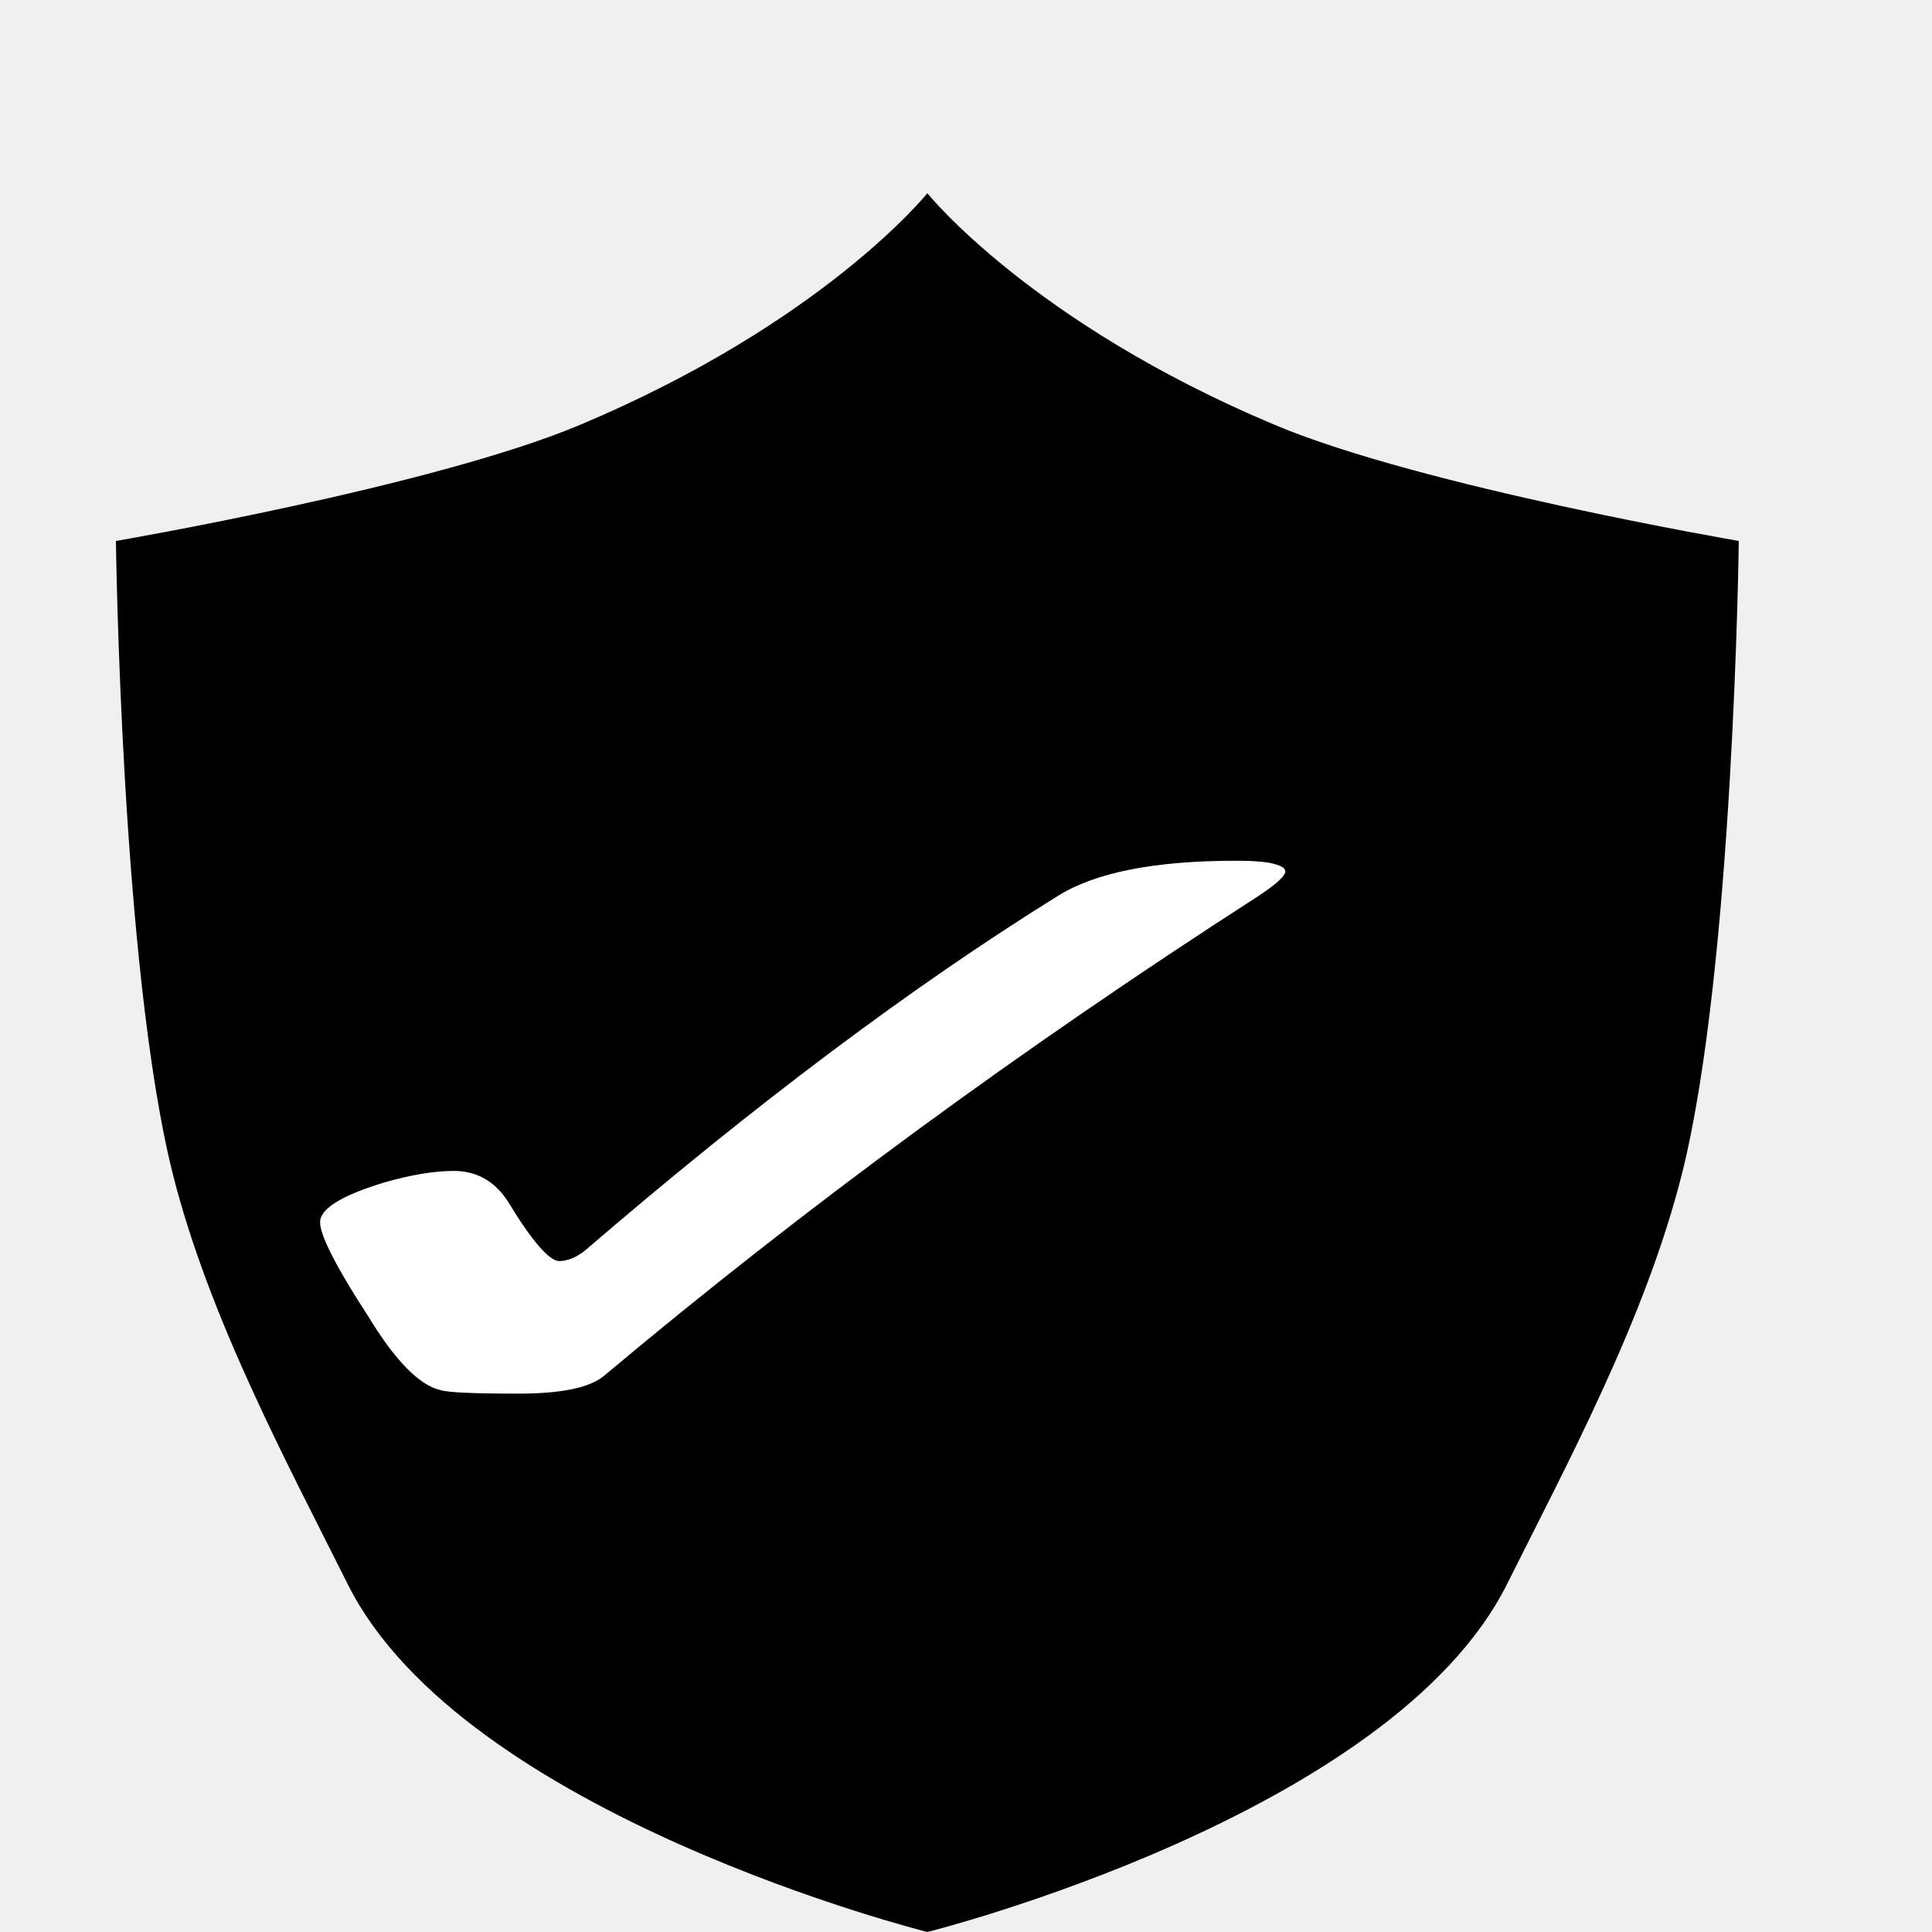
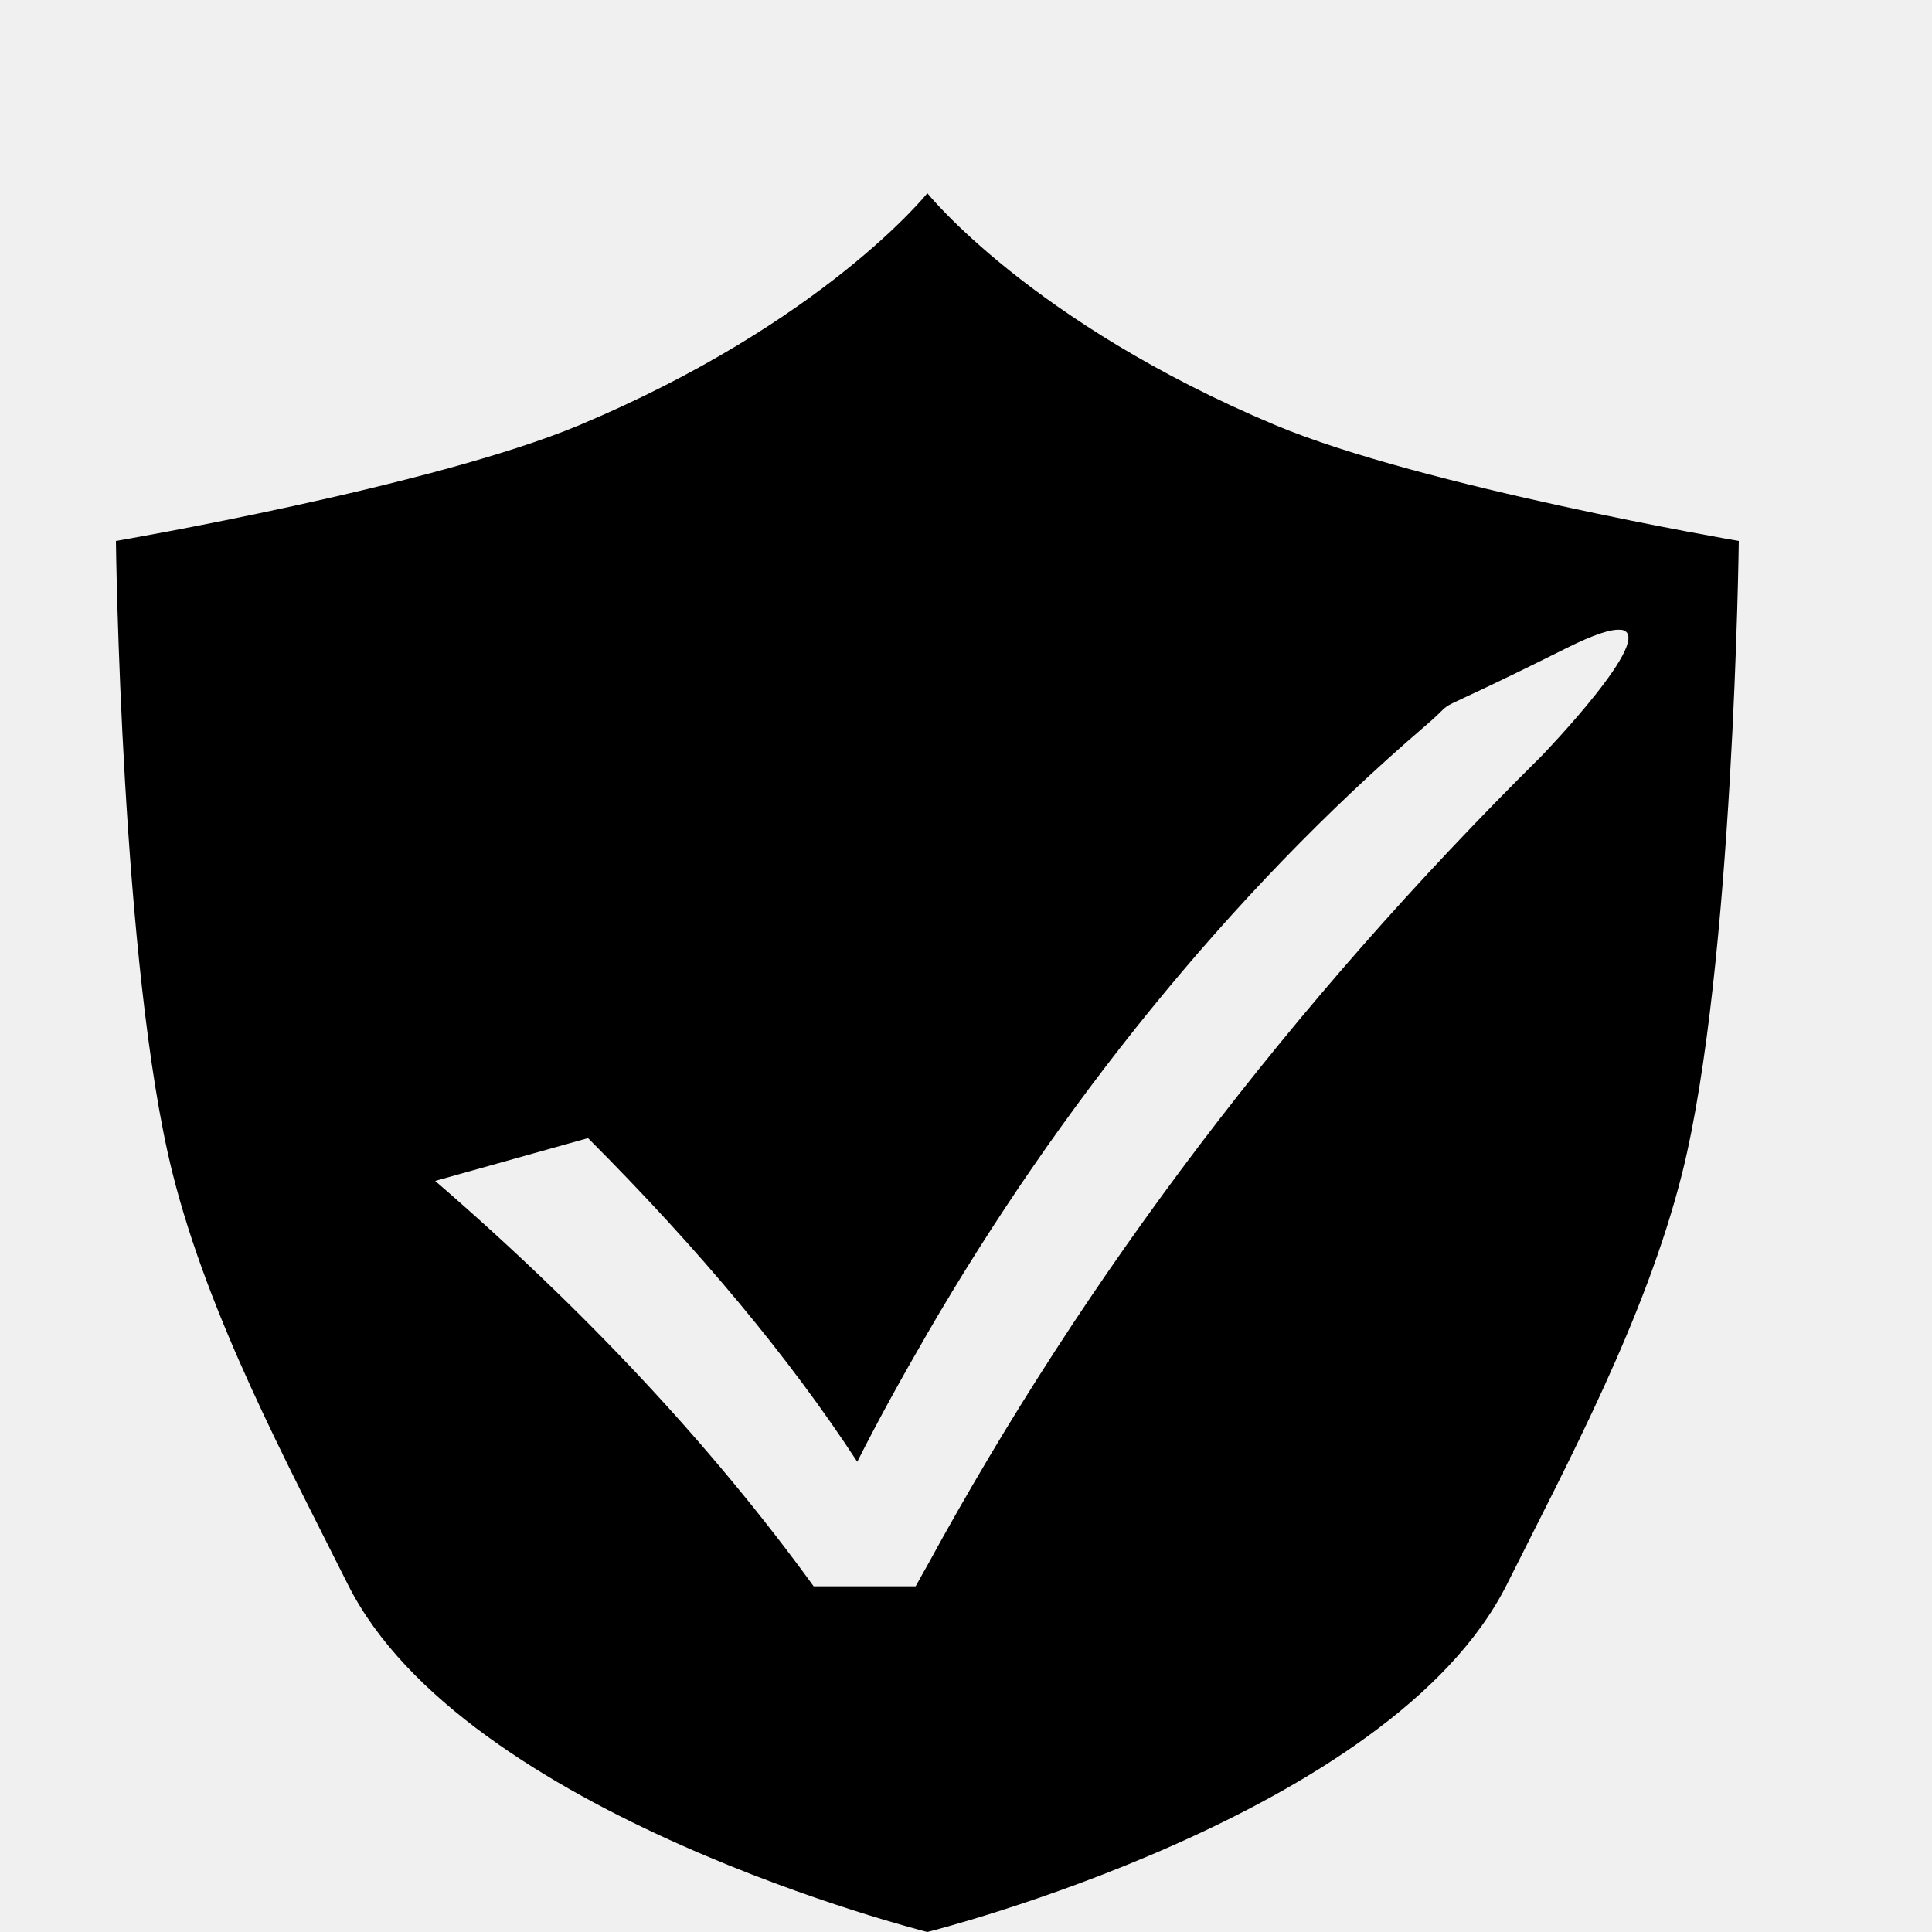
<svg xmlns="http://www.w3.org/2000/svg" width="25" height="25" viewBox="0 0 25 25" version="1.1" id="SVGRoot">
  <defs id="defs1233" />
  <g id="layer1">
-     <text xml:space="preserve" style="font-style:normal;font-weight:normal;font-size:60px;line-height:1.25;font-family:sans-serif;letter-spacing:0px;word-spacing:0px;fill:#000000;fill-opacity:1;stroke:none;stroke-width:1.5" x="9.354" y="9.202" id="text1902">
-       <tspan id="tspan1900" x="9.354" y="9.202" style="stroke-width:1.5" />
-     </text>
-     <text xml:space="preserve" style="font-style:normal;font-weight:normal;font-size:14px;line-height:1.25;font-family:sans-serif;letter-spacing:0px;word-spacing:0px;fill:#000000;fill-opacity:1;stroke:none;stroke-width:1.5" x="9.223" y="19.886" id="text1906">
-       <tspan id="tspan1904" x="9.223" y="19.886" style="font-size:14px;fill:#ffffff;fill-opacity:1;stroke-width:1.5">?</tspan>
-     </text>
    <g id="g2016" transform="matrix(1.5,0,0,1.5,0,0.9999985)">
      <path id="rect1937" style="fill:#000000;fill-opacity:1;stroke:none;stroke-width:15.001;stroke-linecap:butt;stroke-linejoin:round;stroke-miterlimit:4;stroke-dasharray:none;stroke-dashoffset:0;stroke-opacity:1;paint-order:normal" d="m 5,3 c 2.109,-0.886 3,-2 3,-2 V 4 H 1 c 0,0 2.733,-0.468 4,-1 z" />
-       <path id="rect1927-5" style="fill:#000000;fill-opacity:1;stroke:none;stroke-width:15.001;stroke-linecap:butt;stroke-linejoin:round;stroke-miterlimit:4;stroke-dasharray:none;stroke-dashoffset:0;stroke-opacity:1;paint-order:normal" d="M 15,4 H 8 v 12 c 0,0 4,-1 5,-3 0.526,-1.052 1.197,-2.298 1.51,-3.542 C 14.955,7.686 15,4 15,4 Z" />
+       <path id="rect1927-5" style="fill:#000000;fill-opacity:1;stroke:none;stroke-width:22.501;stroke-linecap:butt;stroke-linejoin:round;stroke-miterlimit:4;stroke-dasharray:none;stroke-dashoffset:0;stroke-opacity:1;paint-order:normal" d="m 1.5,7 c 0,0 0.067,5.528 0.734,8.186 C 2.704,17.053 3.711,18.922 4.5,20.5 6,23.5 12,25 12,25 c 0,0 6,-1.5 7.5,-4.5 0.789,-1.578 1.796,-3.447 2.266,-5.314 C 22.433,12.528 22.5,7 22.5,7 H 12 Z M 20.971,8.148 C 21.472,8.204 19.949,9.781 19.949,9.781 16.699,13 14.052,16.492 12,20.256 c -0.05,0.091 -0.103,0.18 -0.152,0.271 H 10.529 C 9.211,18.711 7.578,16.963 5.631,15.281 L 7.609,14.727 c 1.444,1.446 2.605,2.842 3.484,4.188 0.28,-0.556 0.588,-1.109 0.906,-1.658 1.684,-2.904 3.887,-5.672 6.447,-7.867 0.523,-0.448 -0.191,0.004 1.809,-0.996 0.375,-0.188 0.599,-0.257 0.715,-0.244 z" transform="matrix(0.6666667,0,0,0.6666667,0,-0.6666657)" />
      <path id="rect1937-3" style="fill:#000000;fill-opacity:1;stroke:none;stroke-width:15.001;stroke-linecap:butt;stroke-linejoin:round;stroke-miterlimit:4;stroke-dasharray:none;stroke-dashoffset:0;stroke-opacity:1;paint-order:normal" d="m 11,3 c -2.109,-0.886 -3,-2 -3,-2 V 4 H 15 C 15,4 12.267,3.532 11,3 Z" />
-       <path id="rect1927-5-5" style="fill:#000000;fill-opacity:1;stroke:none;stroke-width:15.001;stroke-linecap:butt;stroke-linejoin:round;stroke-miterlimit:4;stroke-dasharray:none;stroke-dashoffset:0;stroke-opacity:1;paint-order:normal" d="M 1,4 H 8 v 12 c 0,0 -4,-1 -5,-3 C 2.474,11.948 1.803,10.702 1.49,9.458 1.045,7.686 1,4 1,4 Z" />
    </g>
-     <text xml:space="preserve" style="font-style:normal;font-weight:normal;font-size:17.649px;line-height:1.25;font-family:sans-serif;letter-spacing:0px;word-spacing:0px;fill:#000000;fill-opacity:1;stroke:none;stroke-width:1.355" x="0.391" y="26.342" id="text2020" transform="scale(1.366384,0.7318587)">
-       <tspan id="tspan2018" x="0.391" y="26.342" style="font-size:17.649px;fill:#ffffff;fill-opacity:1;stroke-width:1.355">✓</tspan>
-     </text>
  </g>
</svg>
